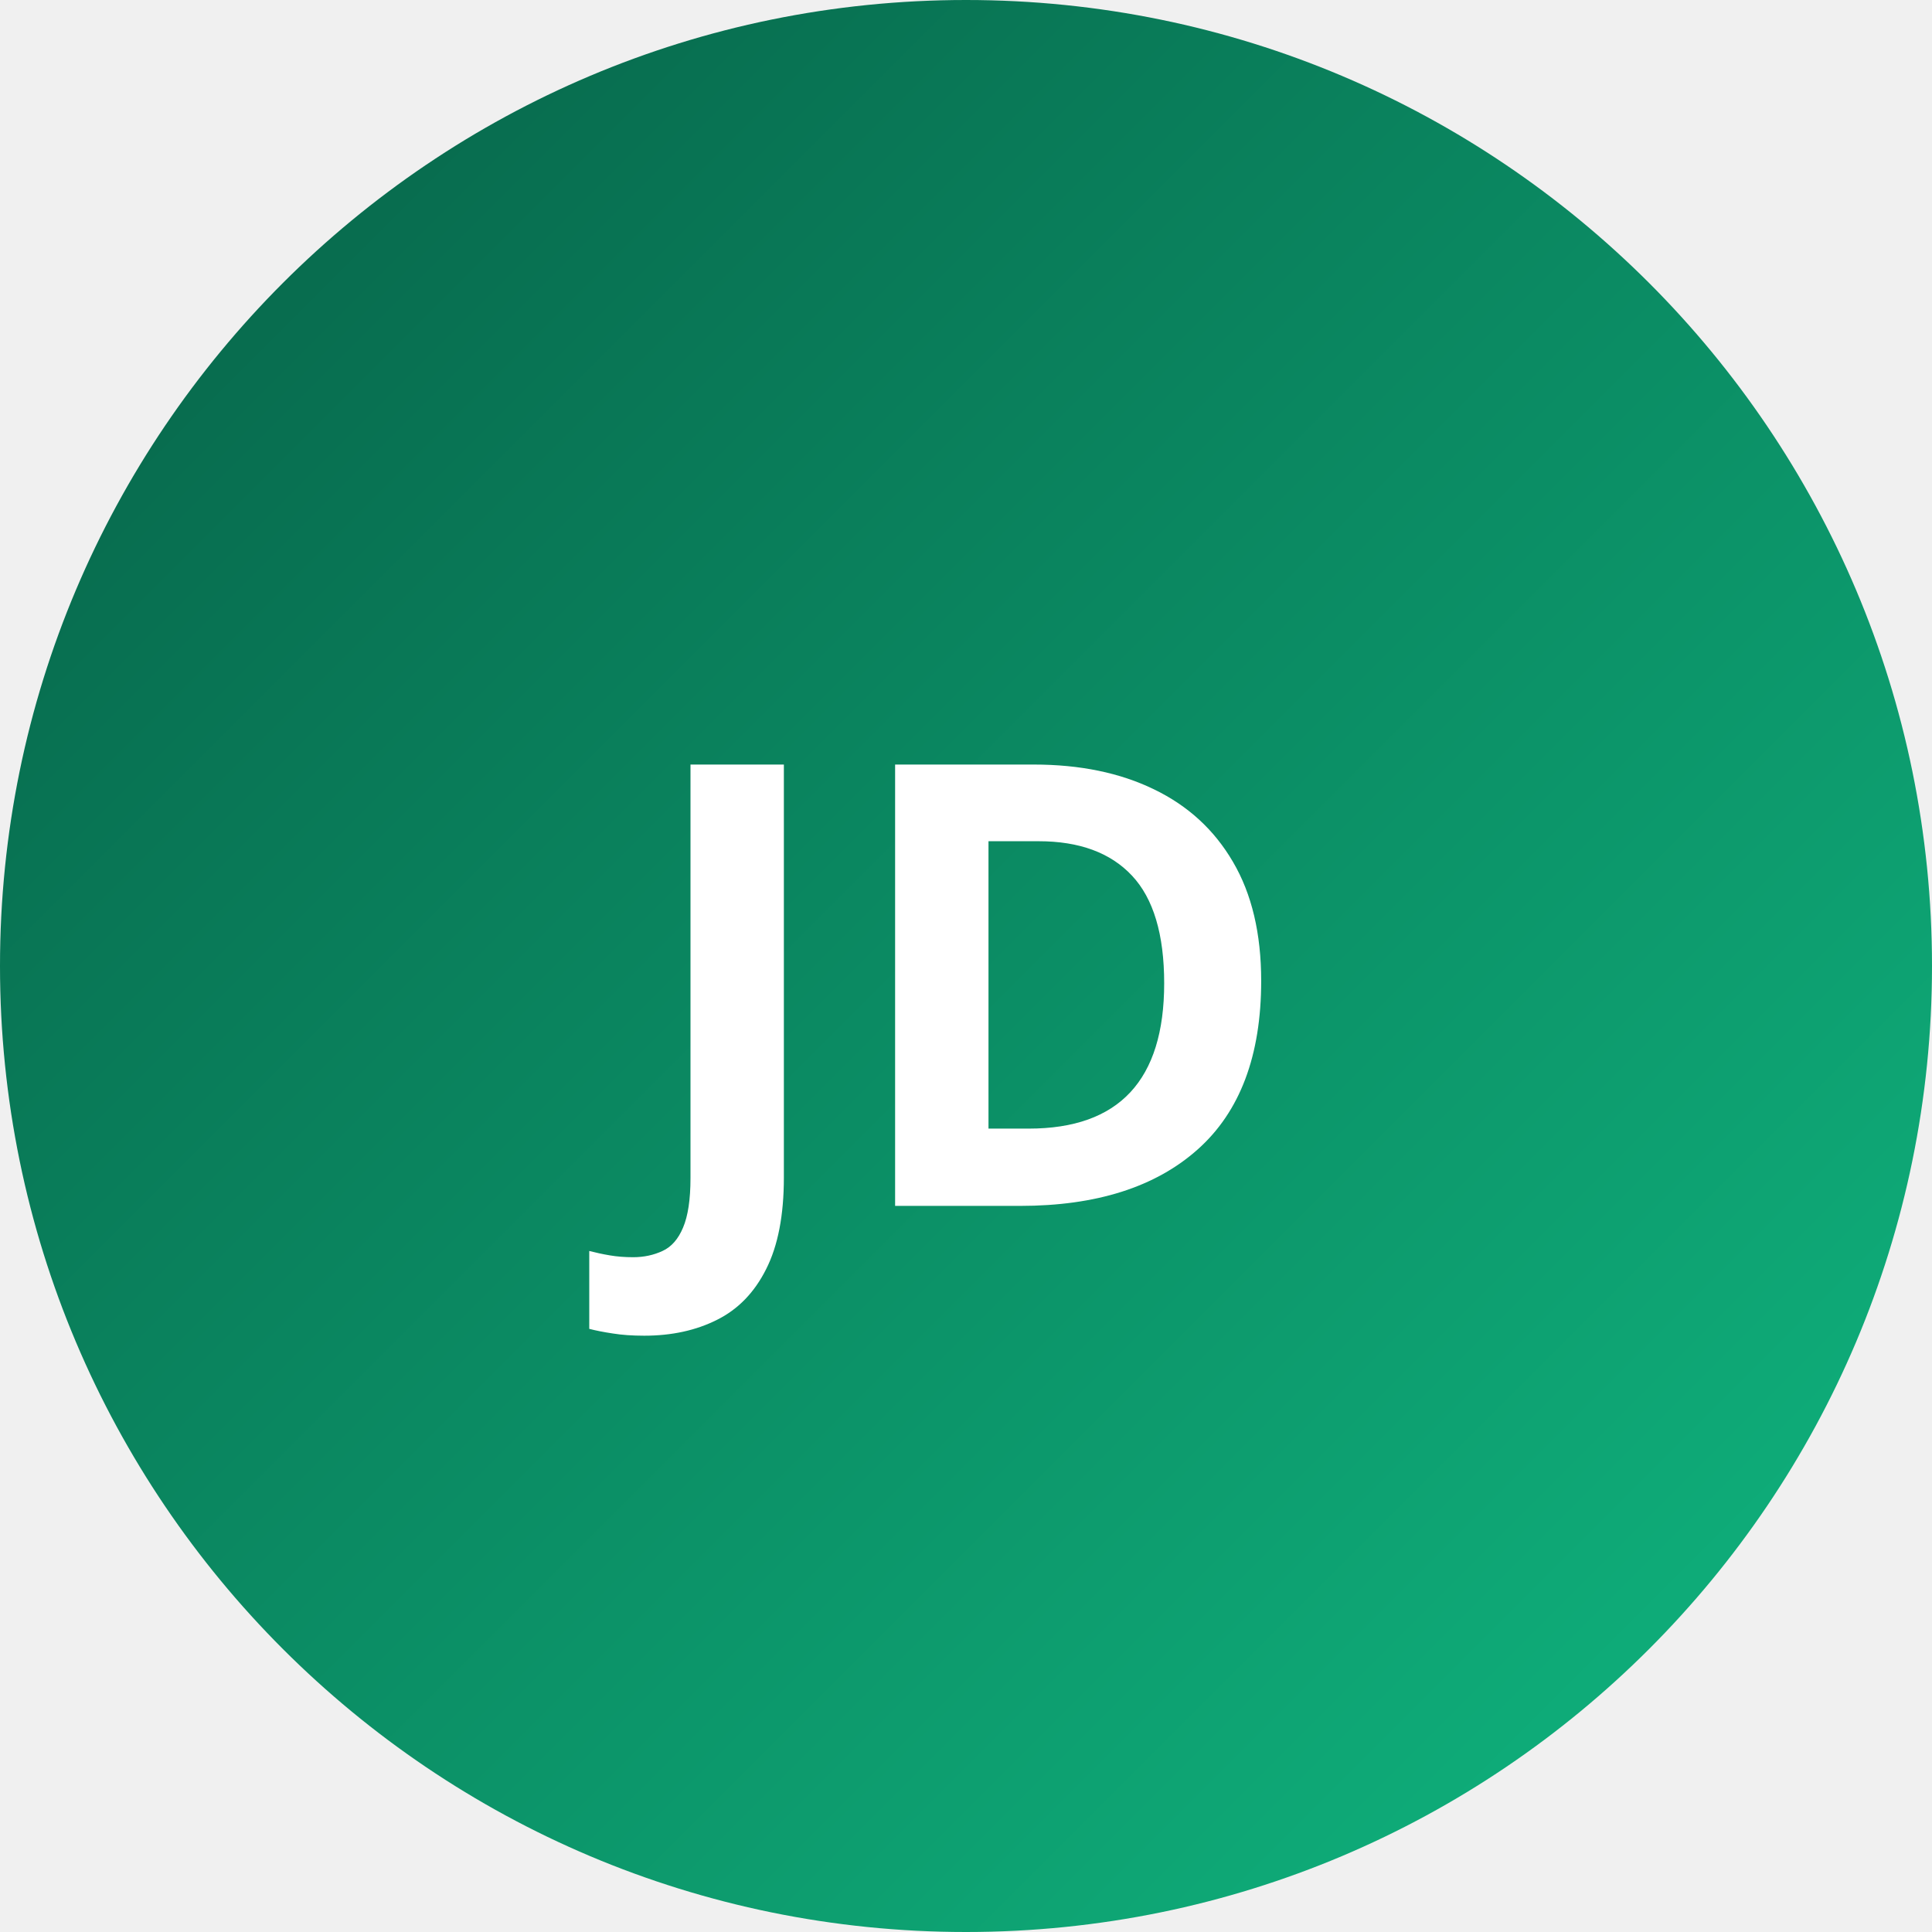
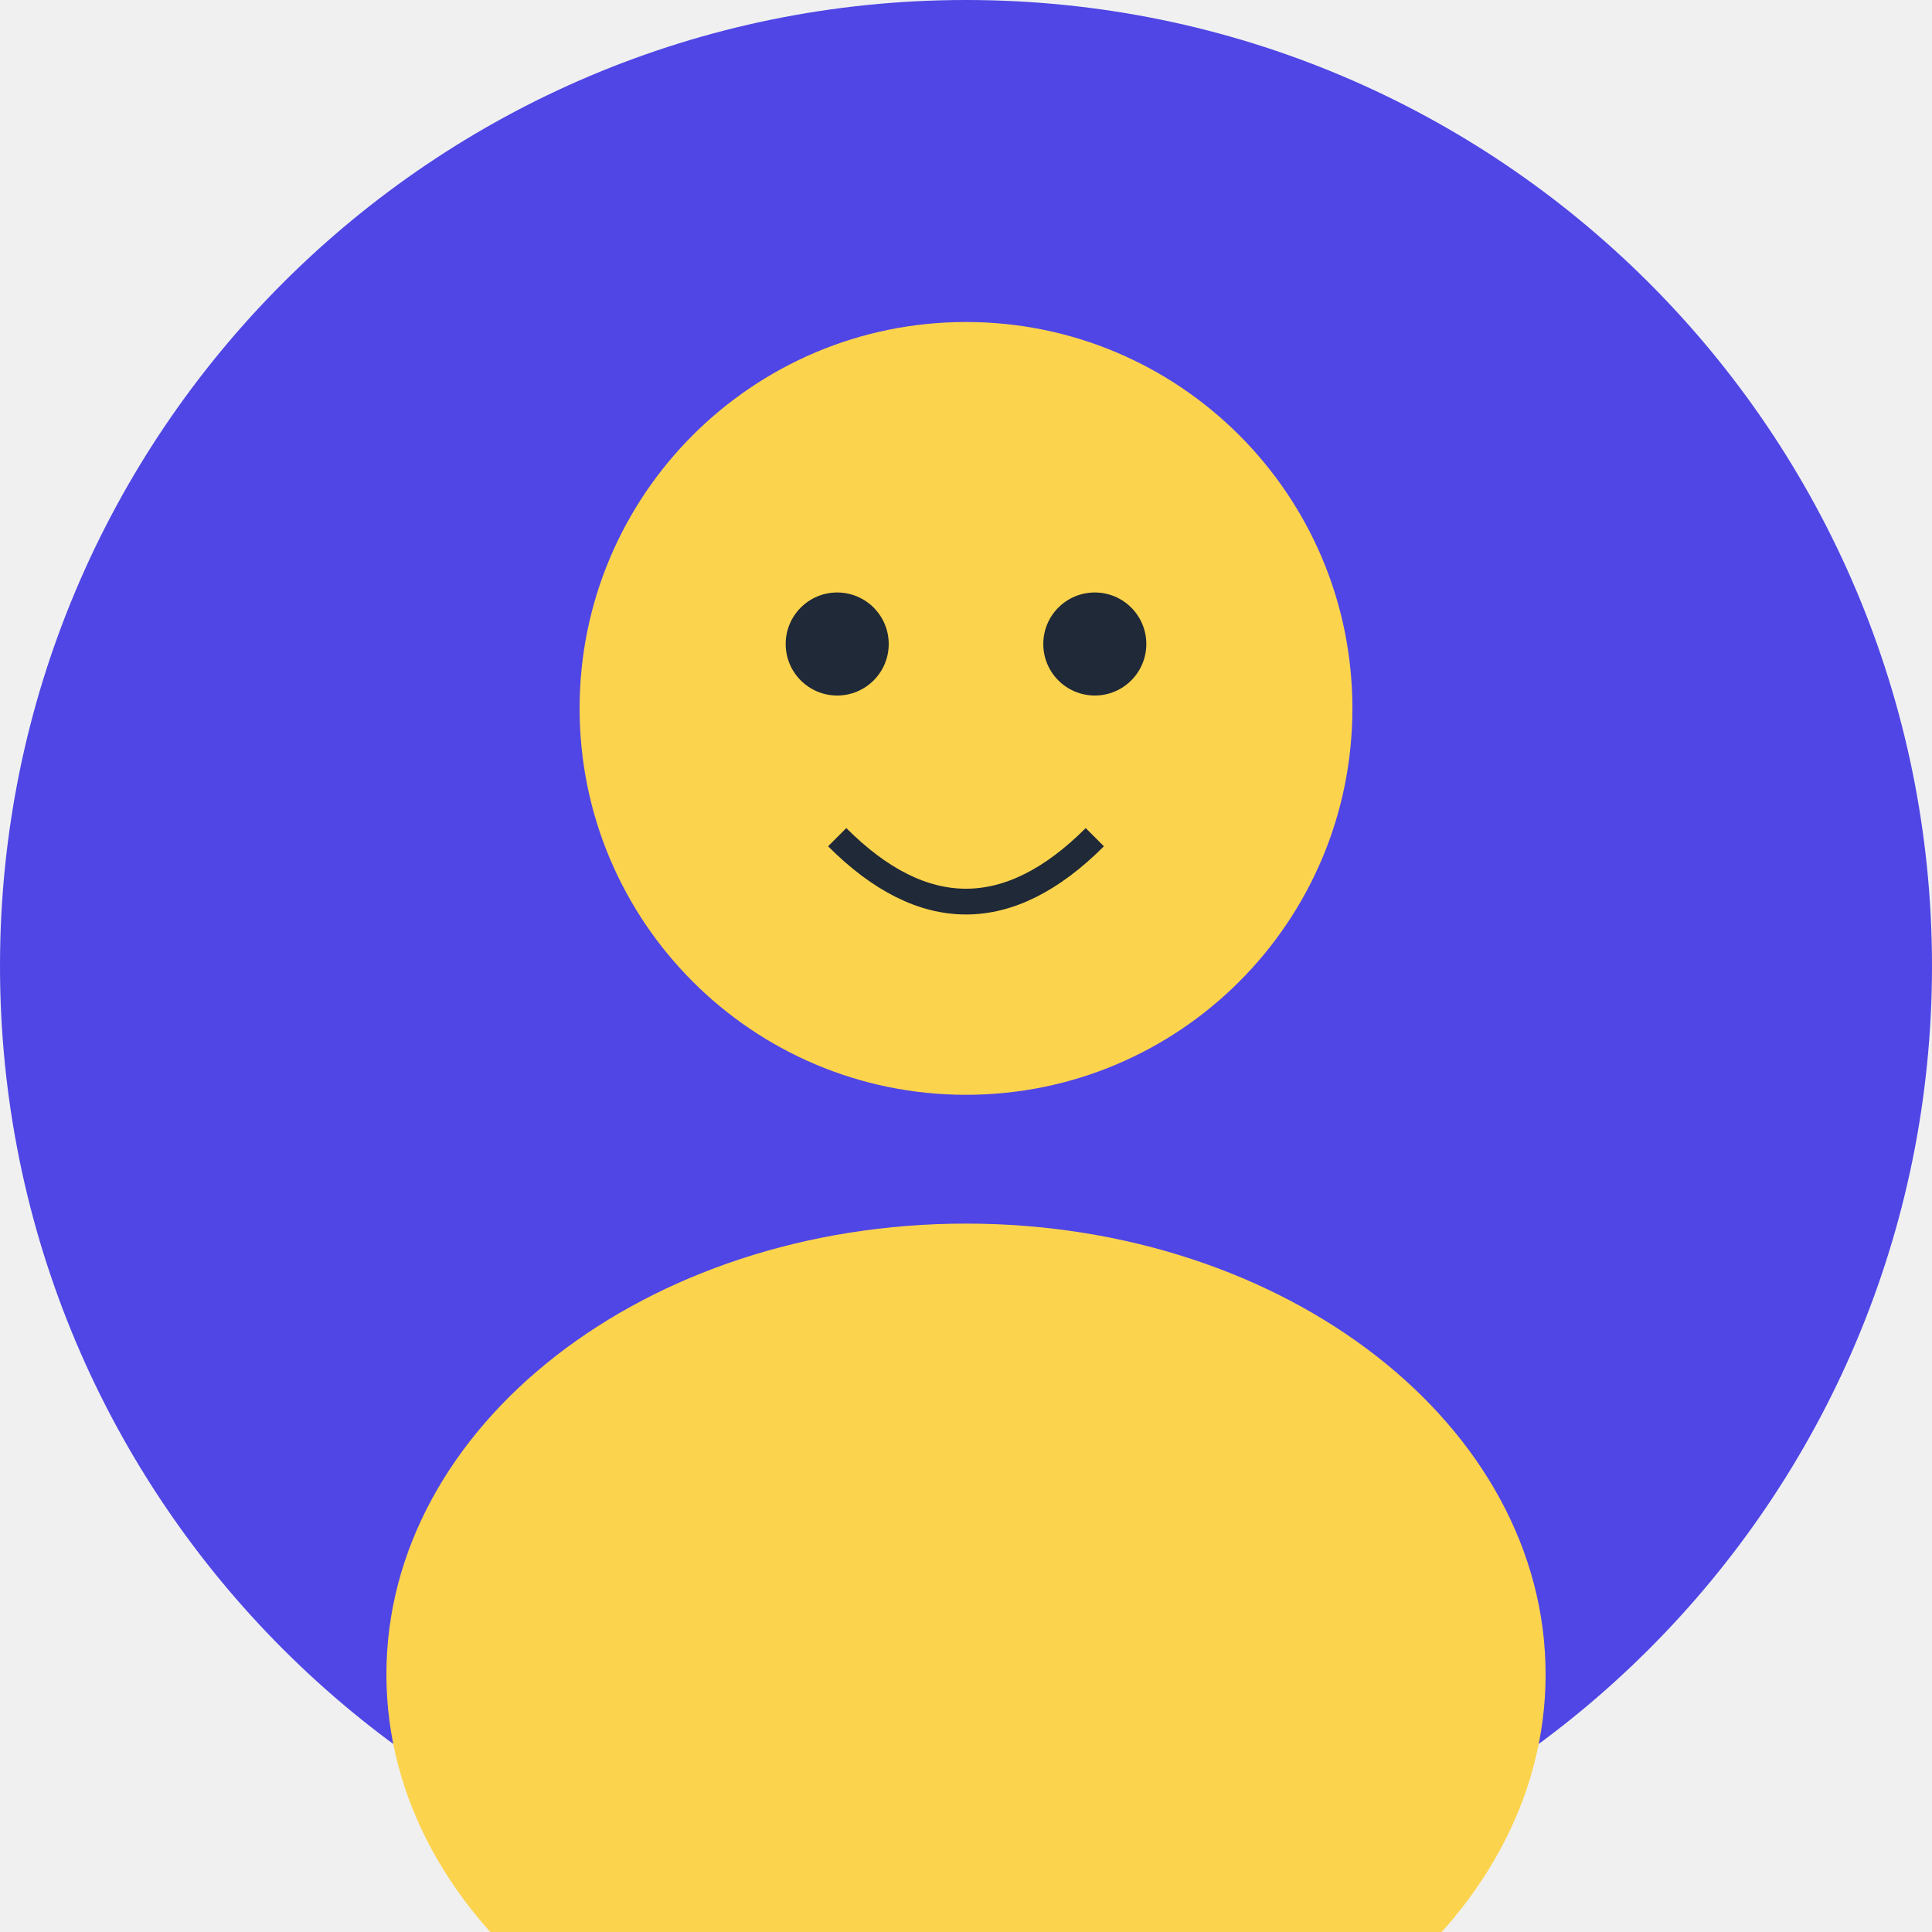
- <svg xmlns="http://www.w3.org/2000/svg" viewBox="0 0 150 150" width="150" height="150">
-   <defs>
-     <linearGradient id="g" x1="0%" y1="0%" x2="100%" y2="100%">
-       <stop offset="0%" style="stop-color:#065f46" />
-       <stop offset="100%" style="stop-color:#10b981" />
-     </linearGradient>
-   </defs>
-   <circle cx="75" cy="75" r="75" fill="url(#g)" />
-   <text x="75" y="75" font-family="system-ui,sans-serif" font-size="48" font-weight="bold" fill="white" text-anchor="middle" dominant-baseline="central">JD</text>
+ <svg xmlns="http://www.w3.org/2000/svg" viewBox="0 0 150 150">
+   <circle cx="75" cy="75" r="75" fill="#4f46e5" />
+   <circle cx="75" cy="55" r="30" fill="#fcd34d" />
+   <ellipse cx="75" cy="130" rx="45" ry="35" fill="#fcd34d" />
+   <circle cx="65" cy="50" r="4" fill="#1f2937" />
+   <circle cx="85" cy="50" r="4" fill="#1f2937" />
+   <path d="M65 65 Q75 75 85 65" stroke="#1f2937" stroke-width="2" fill="none" />
</svg>
